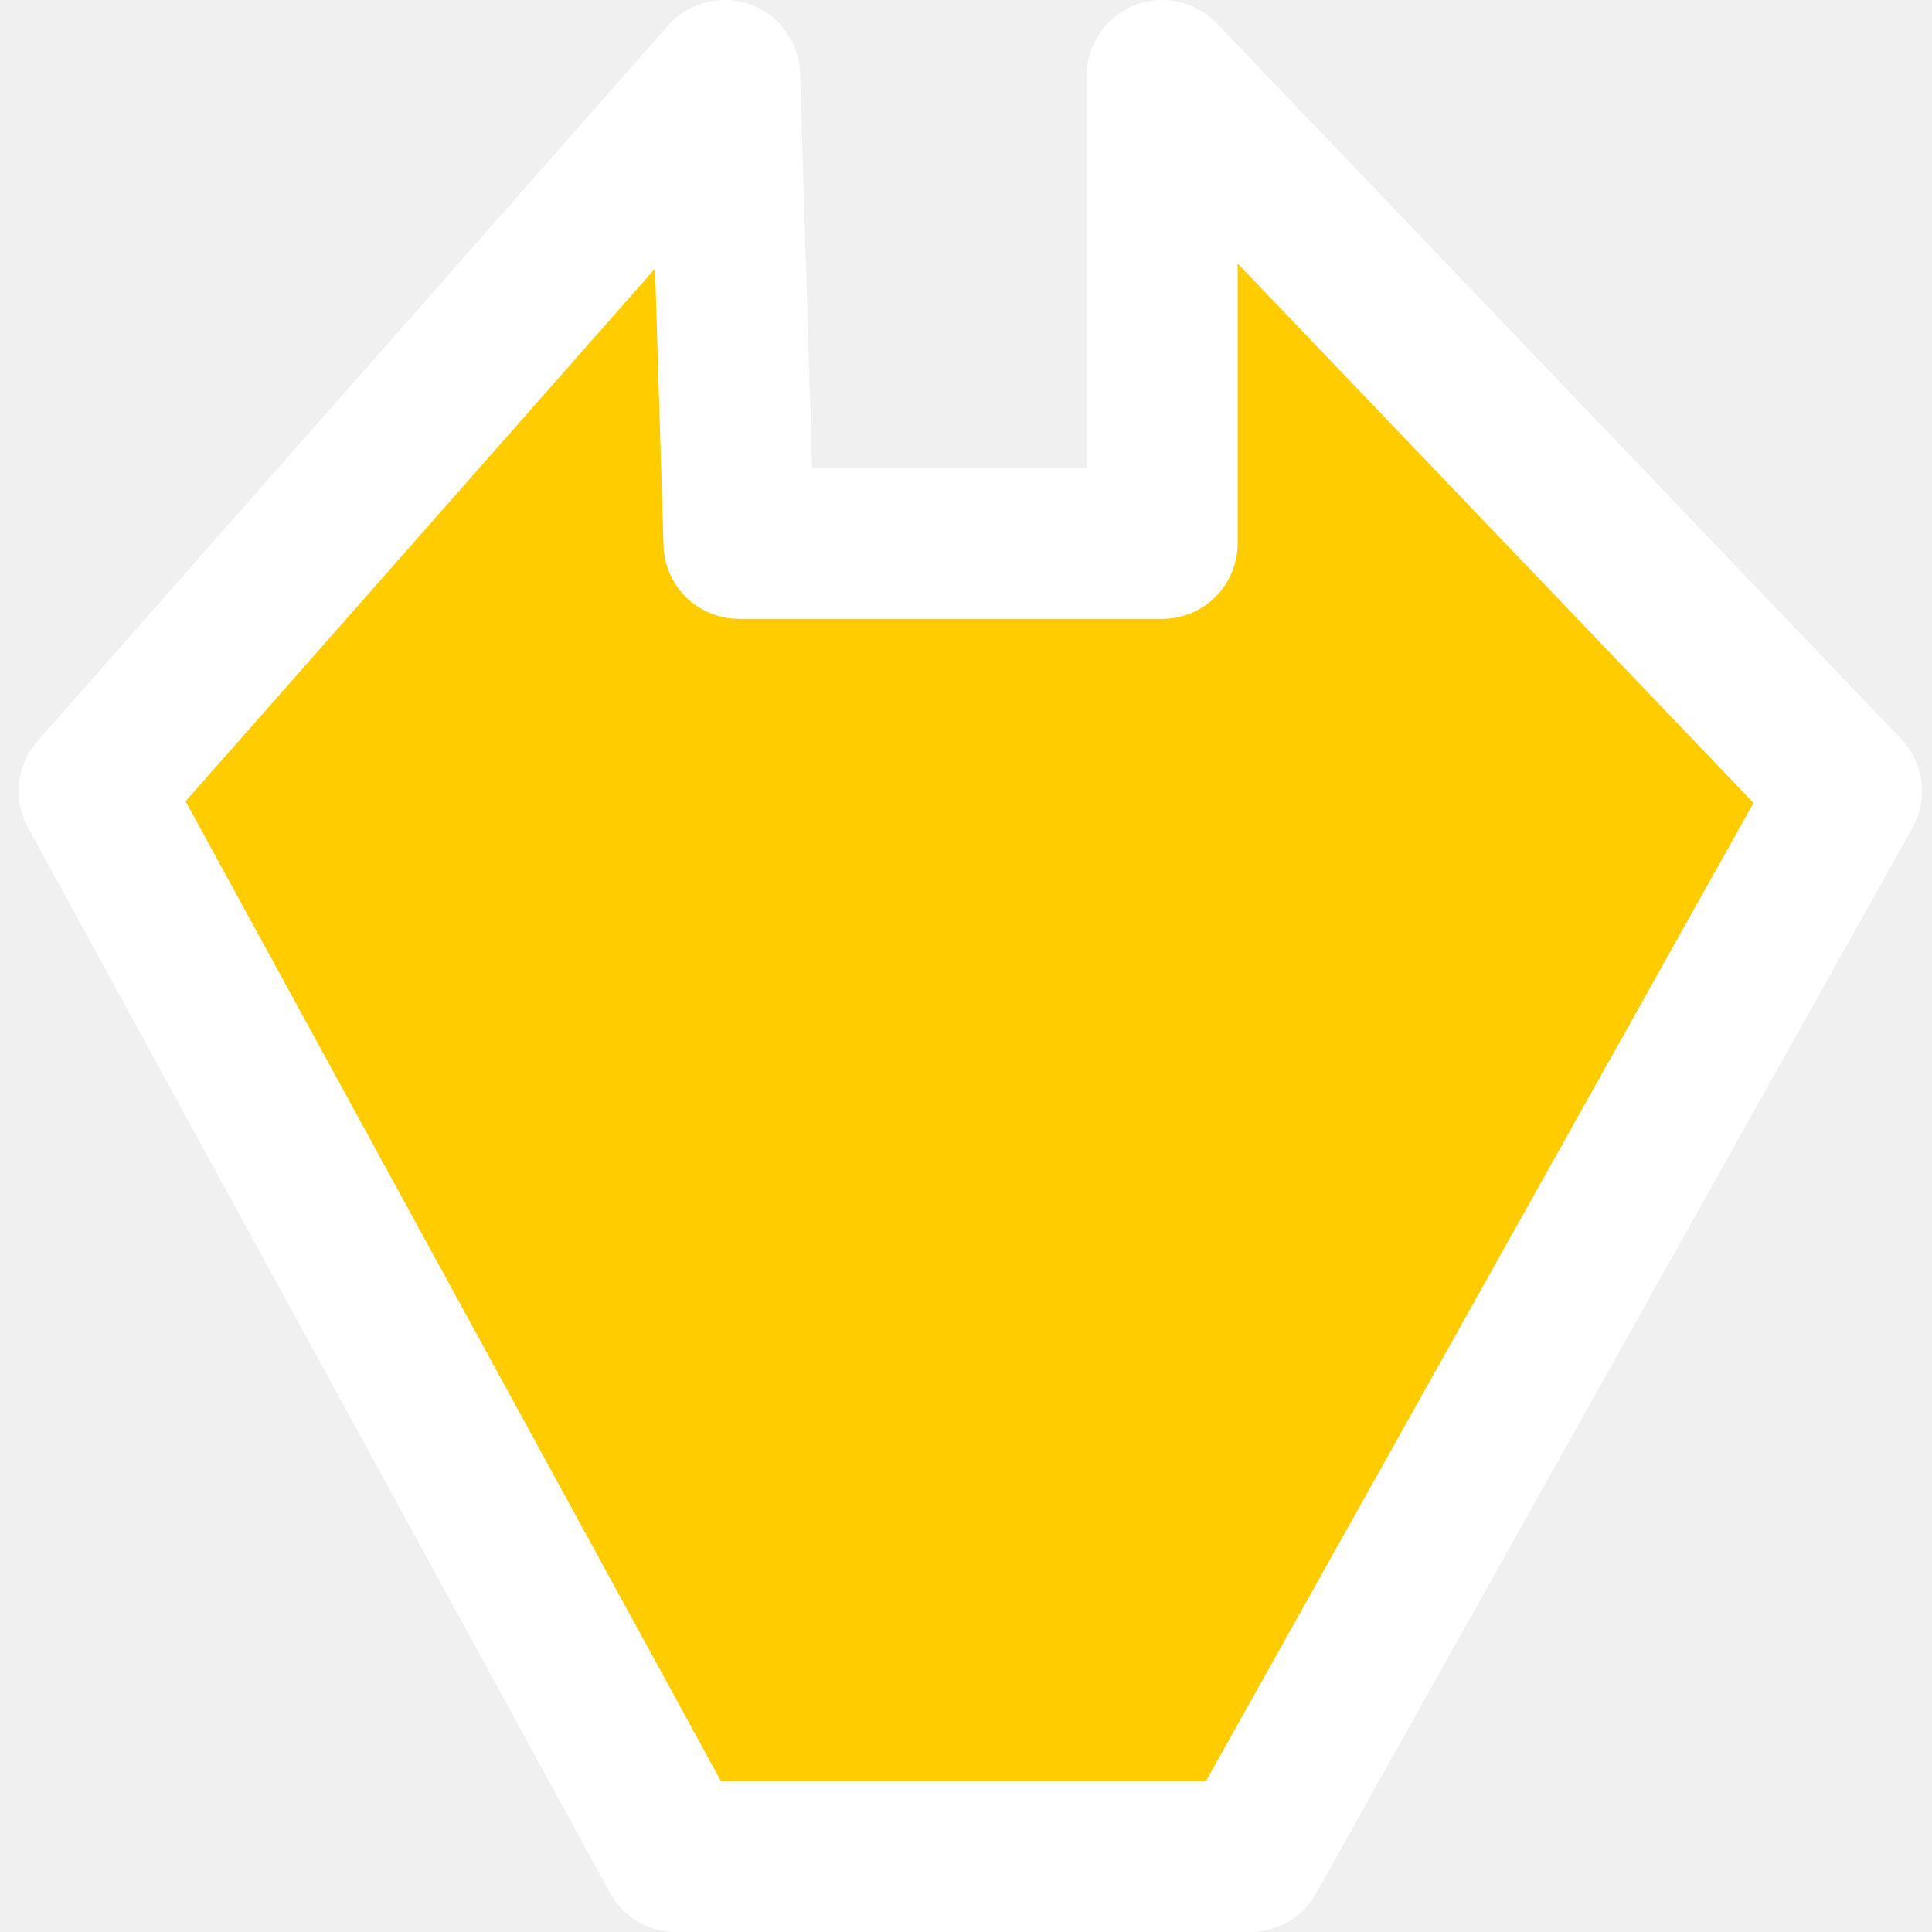
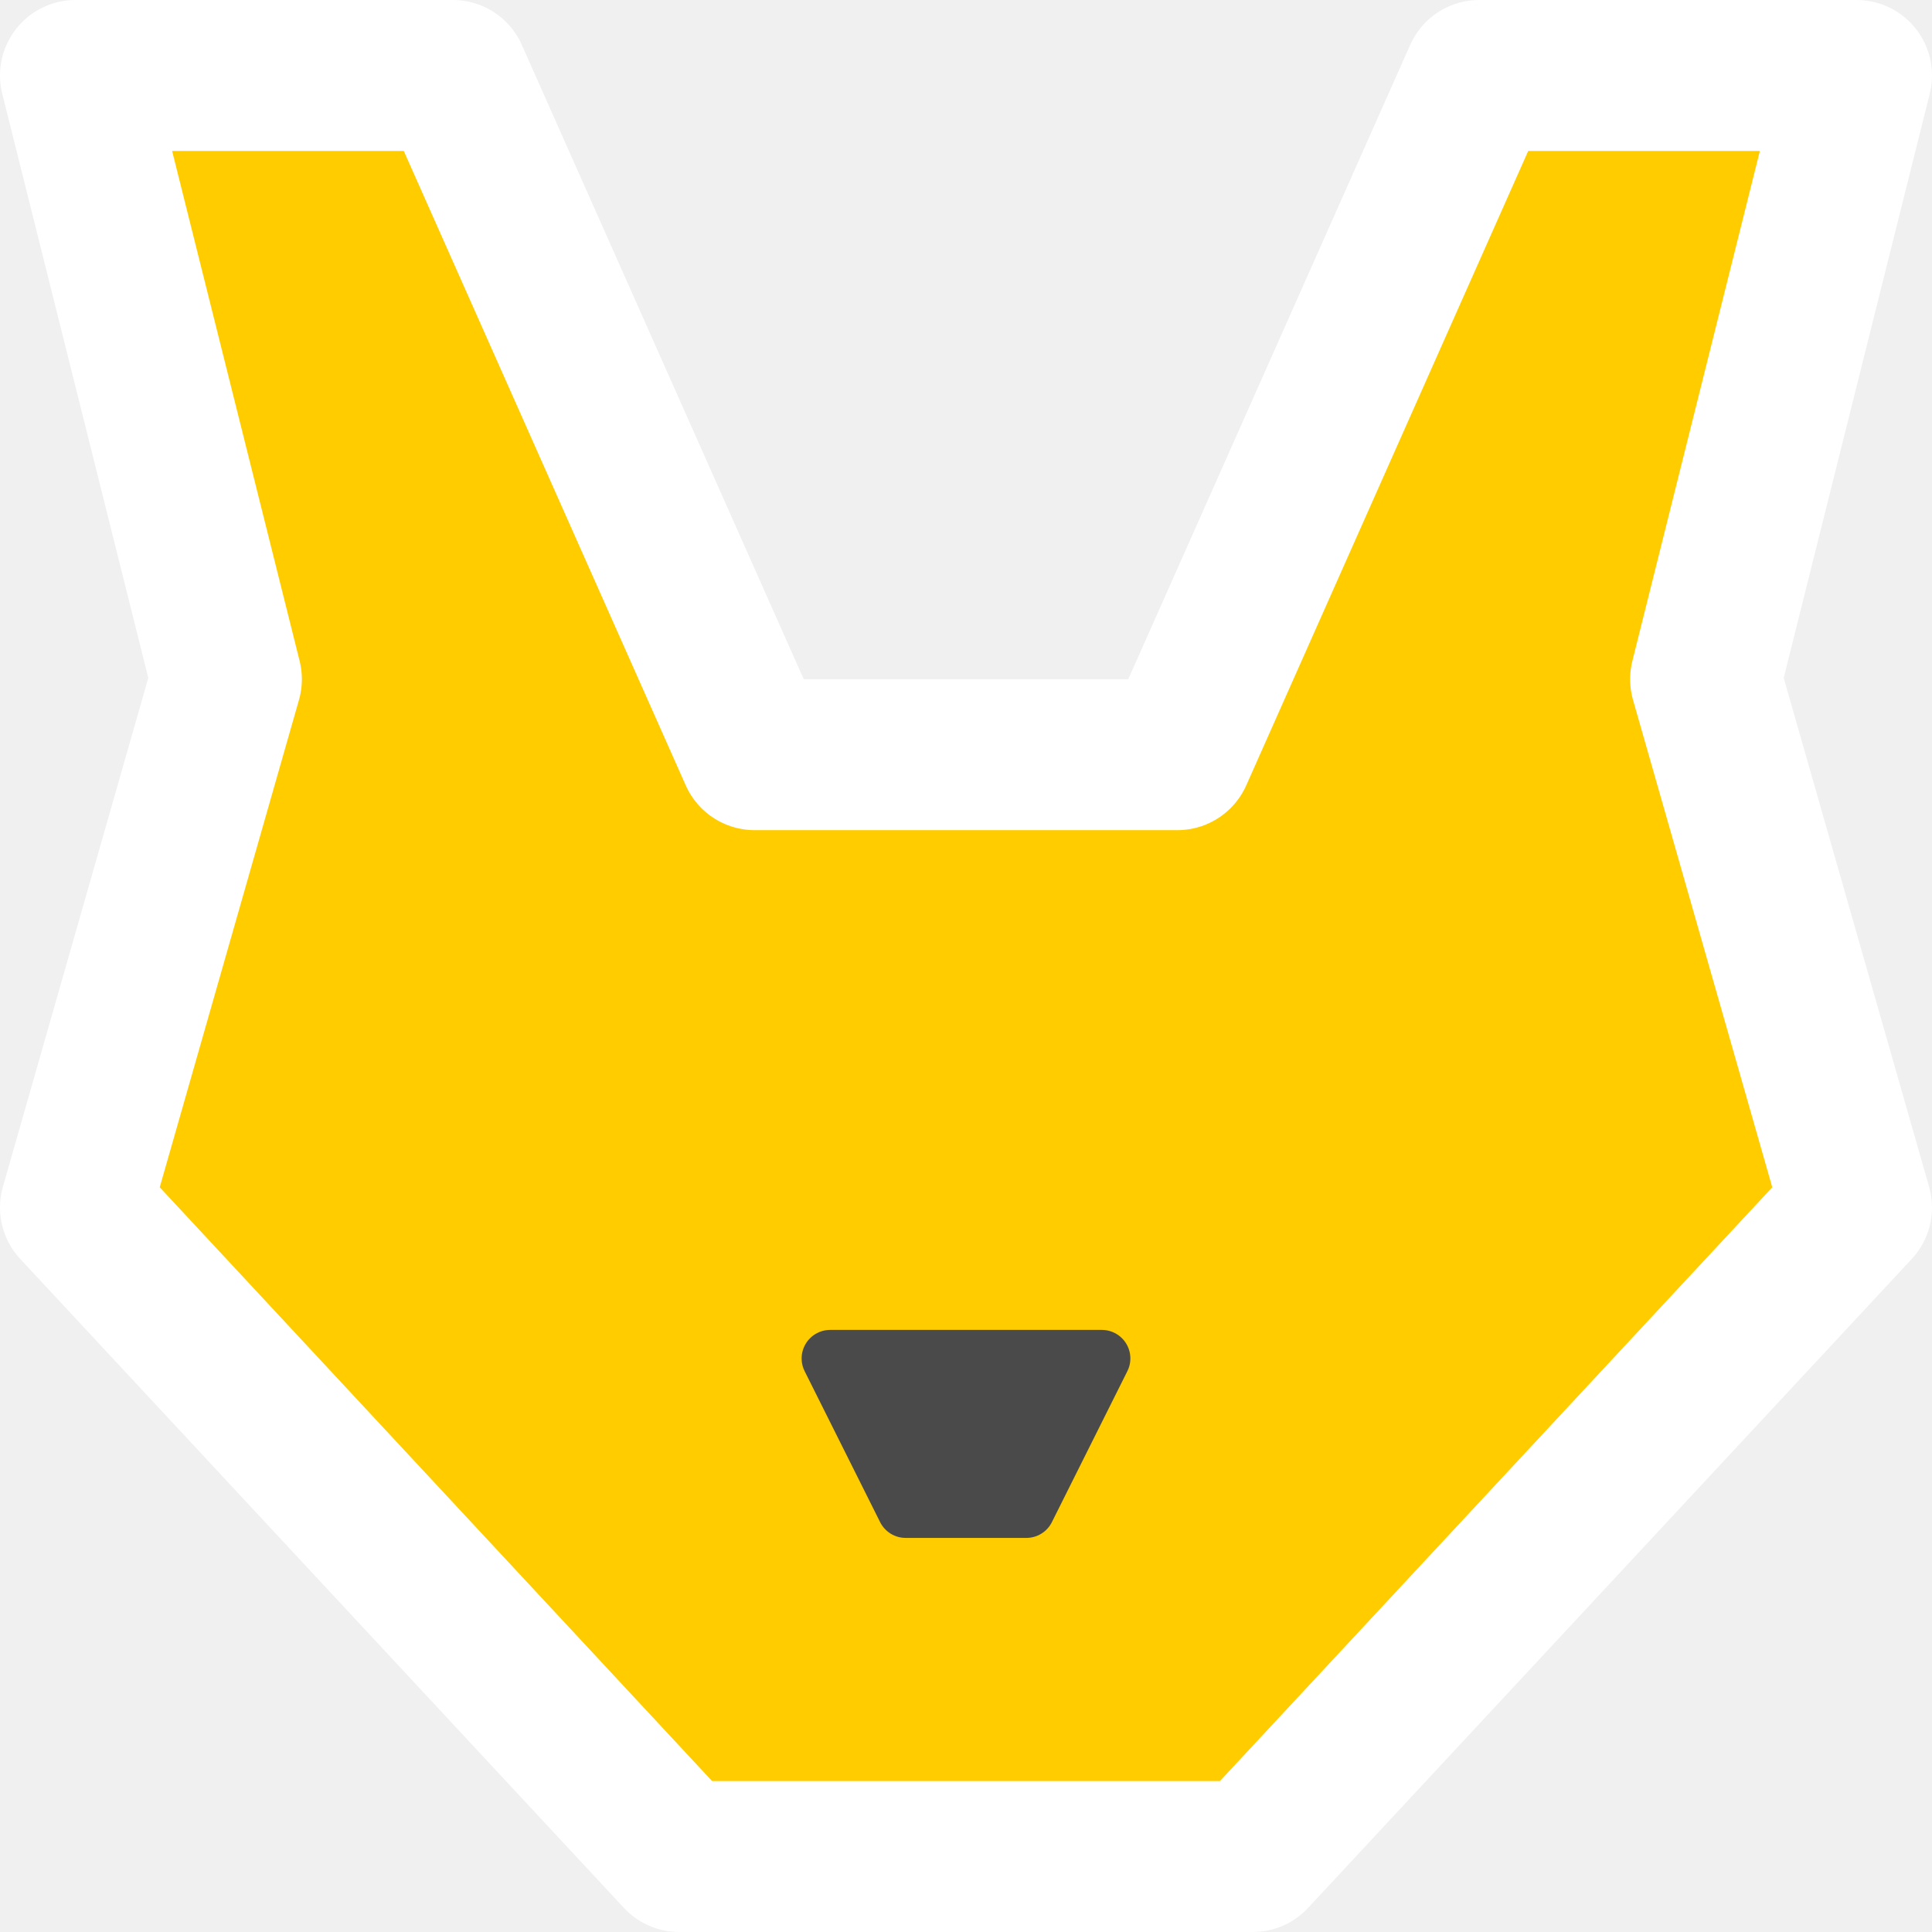
<svg xmlns="http://www.w3.org/2000/svg" width="128" height="128" viewBox="0 0 128 128" version="1.1" id="svg5">
  <defs id="defs2" />
  <g id="layer1">
-     <path style="fill:#ffcc00;stroke:#ffffff;stroke-width:10;stroke-linecap:round;stroke-linejoin:round;stroke-dasharray:none;stroke-opacity:1;fill-opacity:1" d="M 48.957,36 H 77 V 5 L 122.344,52.411 82.83,123 H 44.793 L 6.229,52.411 48.01,5 Z" id="path1333" />
+     <path style="fill:#ffcc00;fill-opacity:1;stroke:#ffffff;stroke-width:10;stroke-linecap:round;stroke-linejoin:round;stroke-dasharray:none;stroke-opacity:1" d="M 50,50 H 78 L 98,5 h 25 l -10,40 10,35 -40,43 H 45 L 5,80 15,45 5,5 h 25 z" id="path1333" />
+   </g>
+   <g id="layer2">
+     <path style="fill:#4a4a4a;fill-opacity:1;stroke:#4a4a4a;stroke-width:3.78;stroke-linecap:round;stroke-linejoin:round;stroke-dasharray:none;stroke-opacity:1" d="m 55,90 h 18 l -5,10 h -8 z" id="path1766" />
  </g>
</svg>
